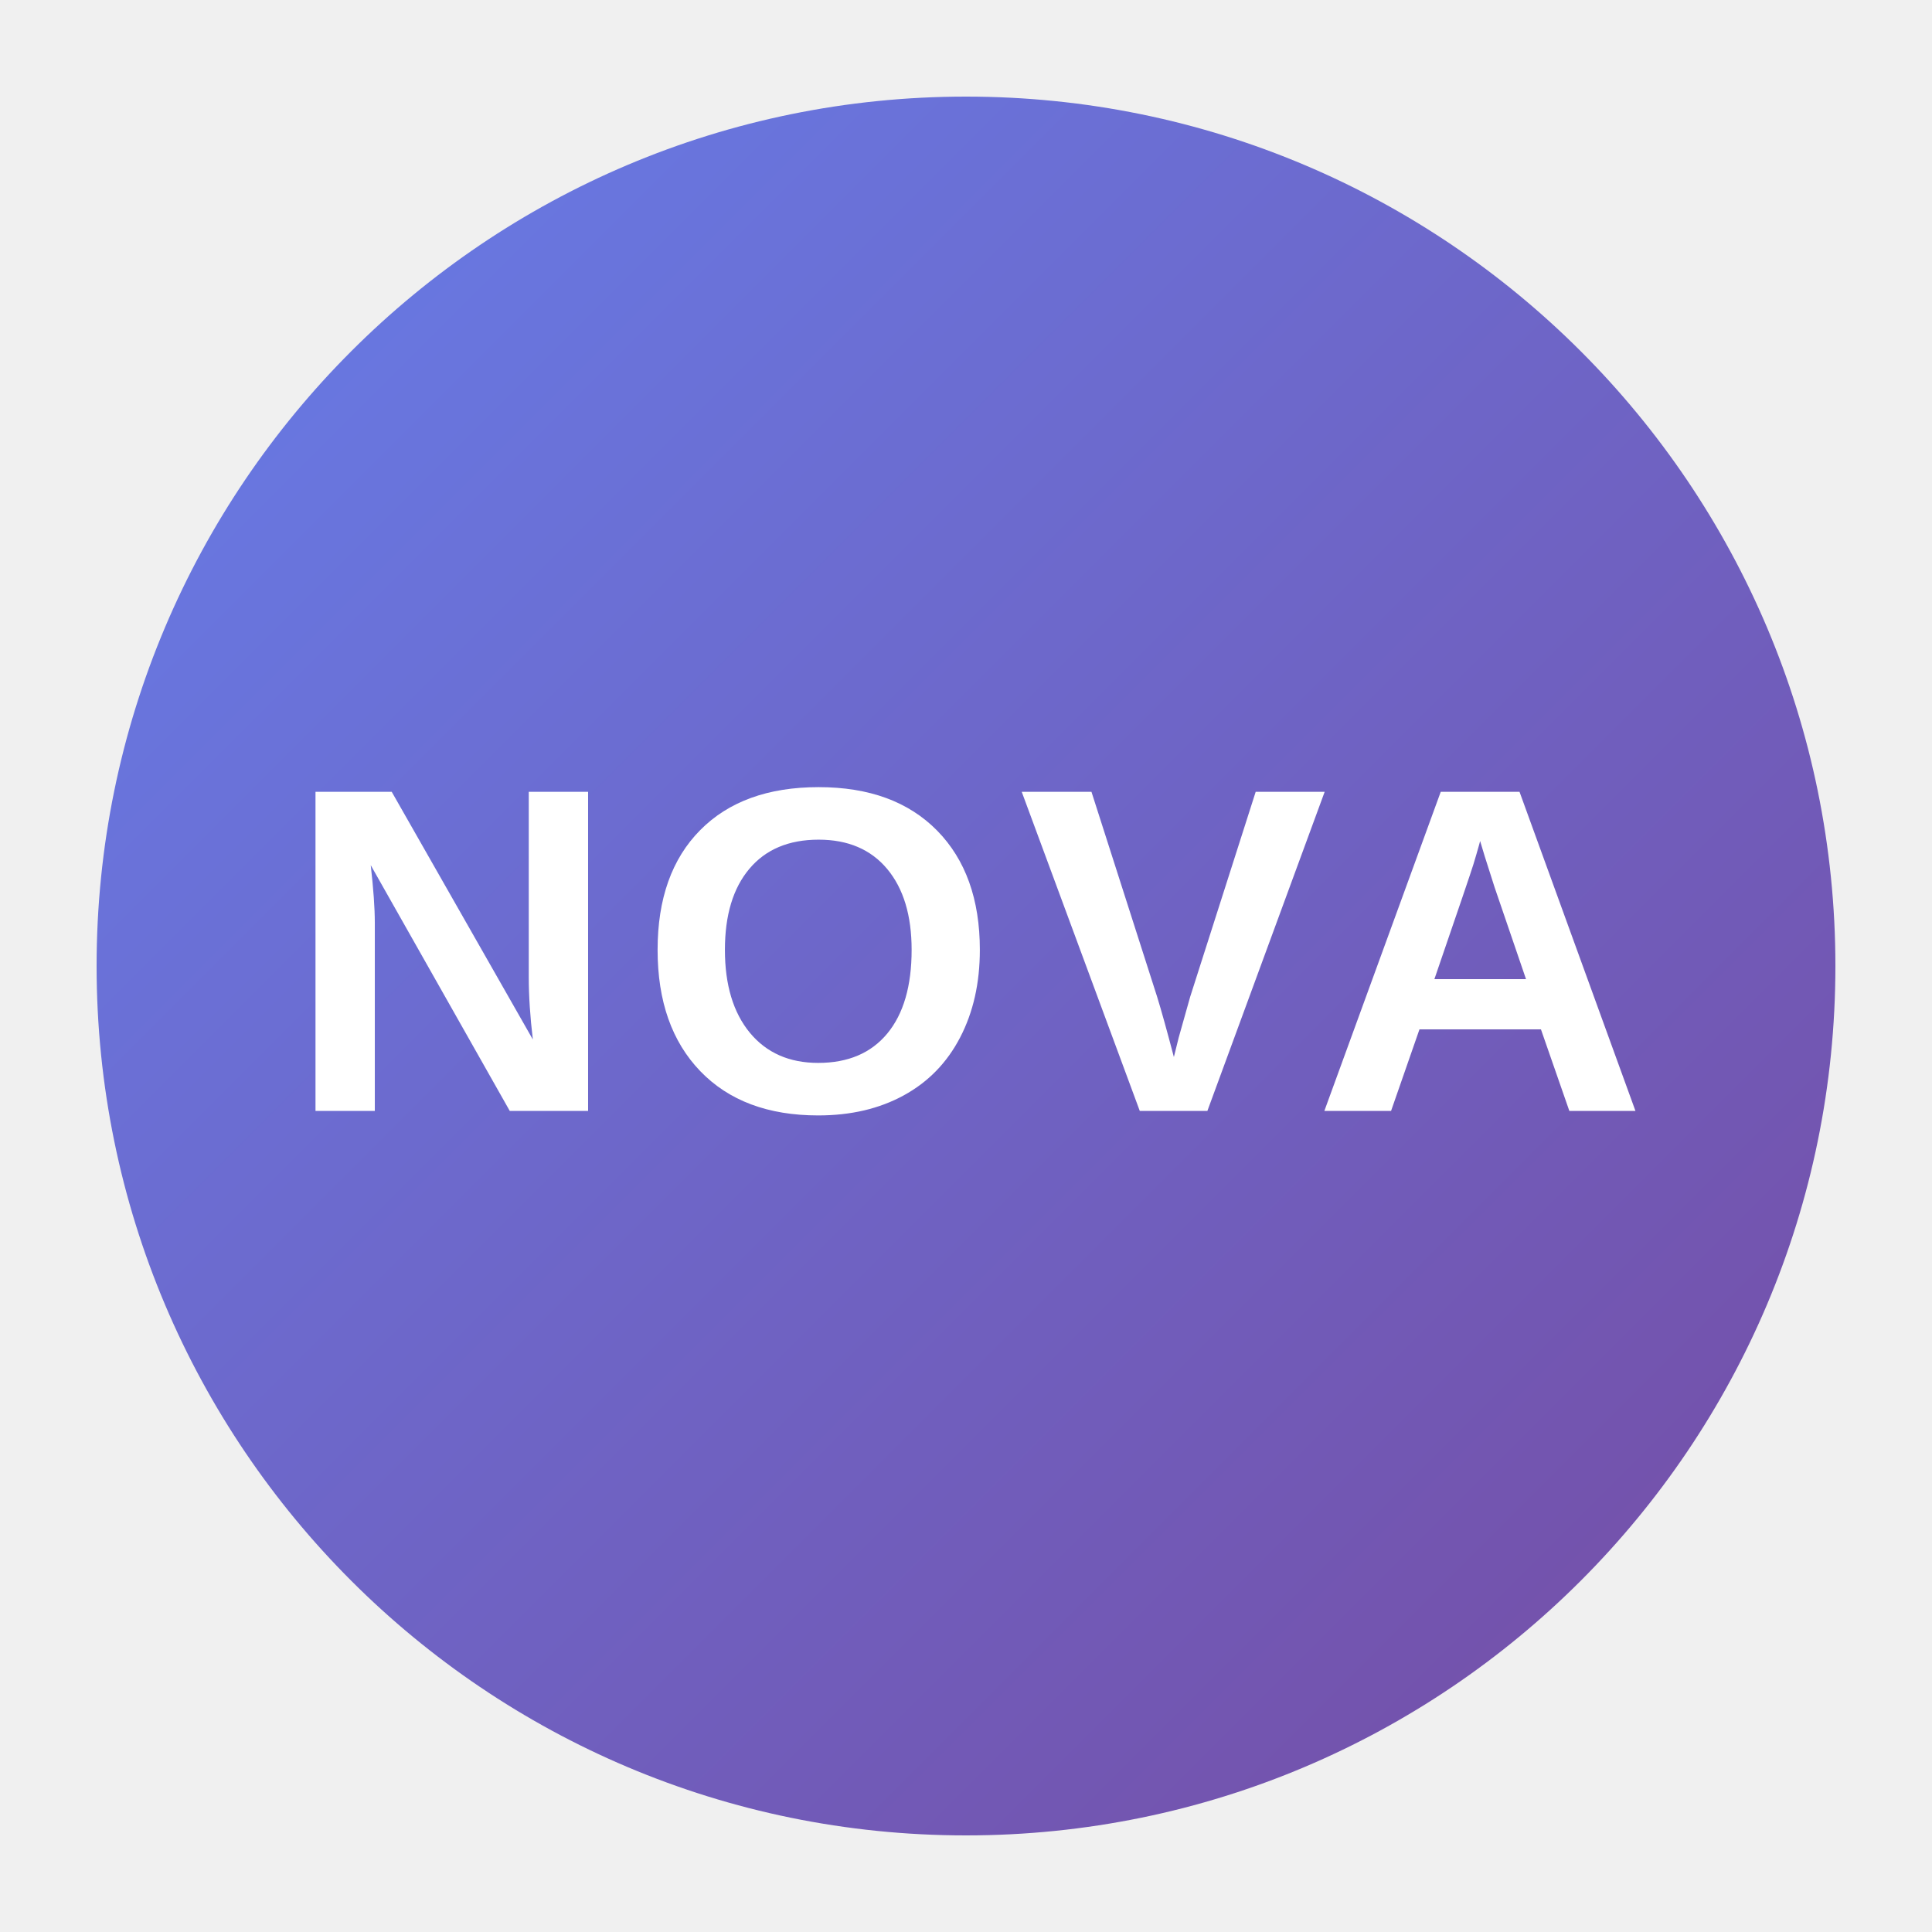
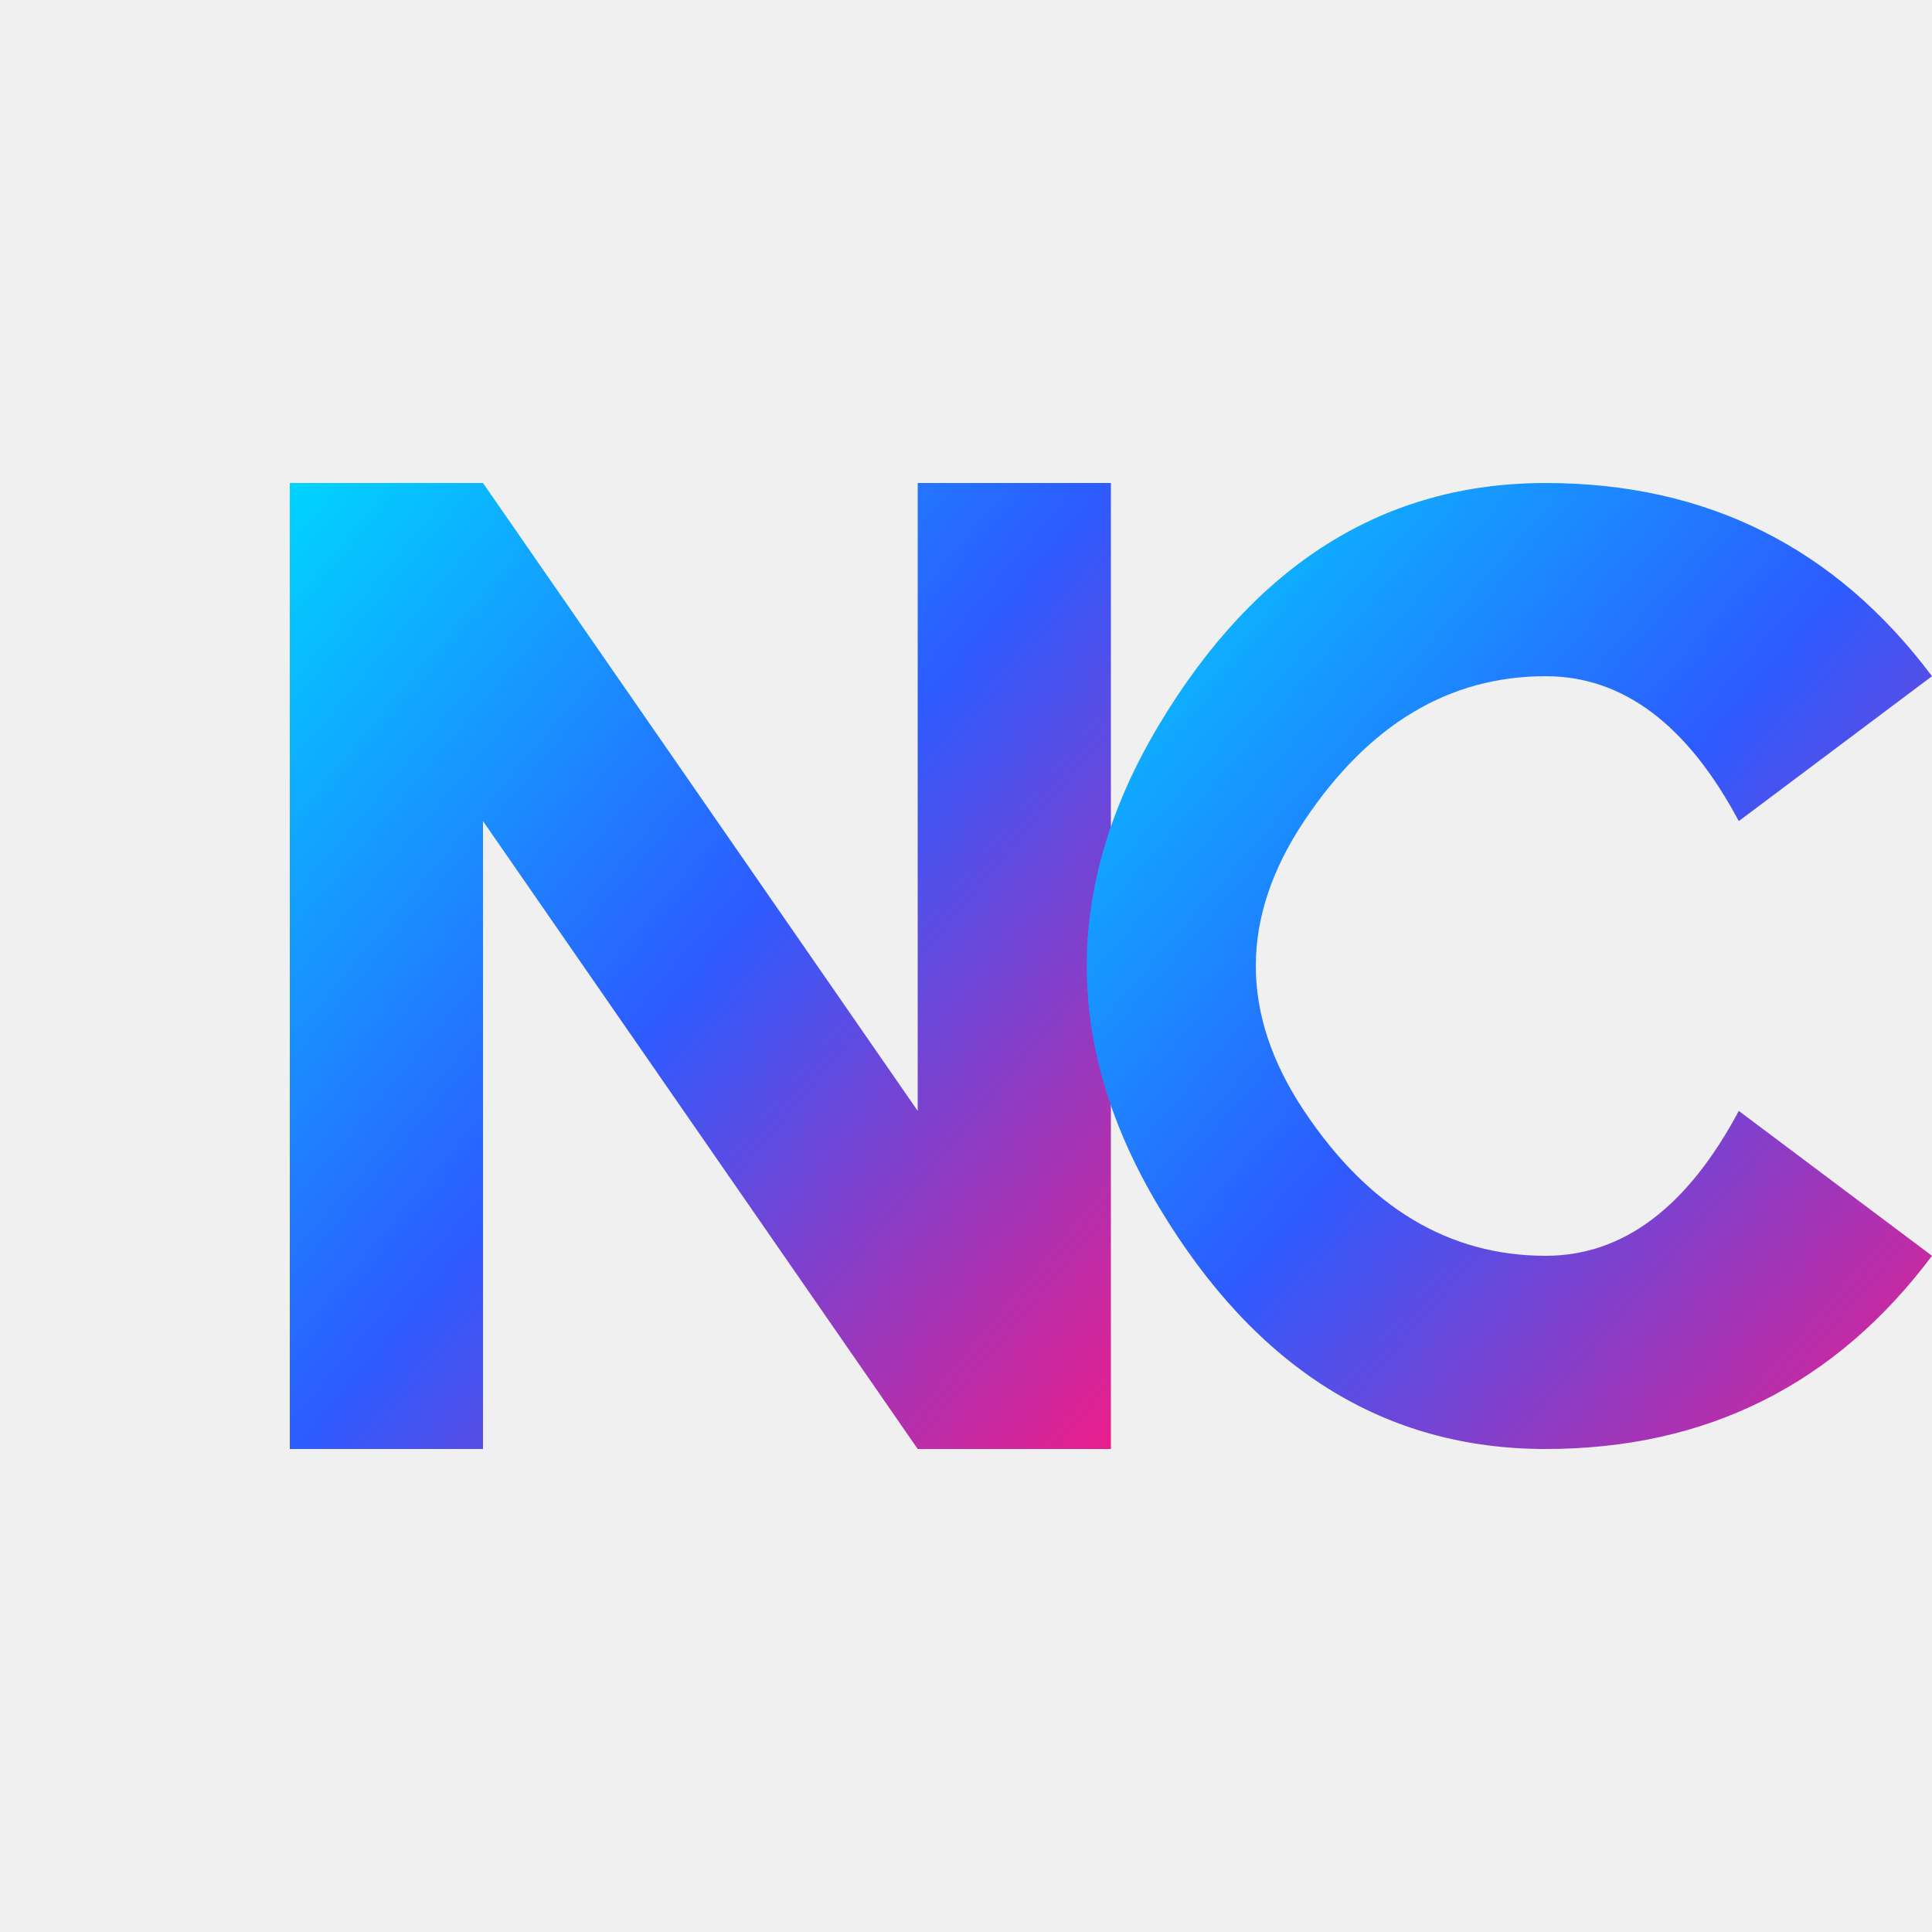
- <svg xmlns="http://www.w3.org/2000/svg" width="200" height="200" viewBox="0 0 200 200">
+ <svg xmlns="http://www.w3.org/2000/svg" viewBox="0 0 200 200">
  <defs>
-     <linearGradient id="grad1" x1="0%" y1="0%" x2="100%" y2="100%">
-       <stop offset="0%" style="stop-color:#667eea;stop-opacity:1" />
-       <stop offset="100%" style="stop-color:#764ba2;stop-opacity:1" />
+     <linearGradient id="gradient1" x1="0%" y1="0%" x2="100%" y2="100%">
+       <stop offset="0%" style="stop-color:#00D4FF;stop-opacity:1" />
+       <stop offset="50%" style="stop-color:#2D5BFF;stop-opacity:1" />
+       <stop offset="100%" style="stop-color:#E91E8C;stop-opacity:1" />
    </linearGradient>
  </defs>
-   <circle cx="100" cy="100" r="90" fill="url(#grad1)" />
-   <text x="100" y="115" font-family="Arial, sans-serif" font-size="48" font-weight="bold" fill="white" text-anchor="middle" letter-spacing="2">NOVA</text>
+   <path d="M 30 50 L 30 150 L 50 150 L 50 85 L 95 150 L 115 150 L 115 50 L 95 50 L 95 115 L 50 50 Z" fill="url(#gradient1)" />
+   <path d="M 140 70 Q 125 50 100 50 Q 75 50 60 75 Q 45 100 60 125 Q 75 150 100 150 Q 125 150 140 130 L 120 115 Q 112 130 100 130 Q 85 130 75 115 Q 65 100 75 85 Q 85 70 100 70 Q 112 70 120 85 Z" fill="url(#gradient1)" transform="translate(60, 0)" />
</svg>
